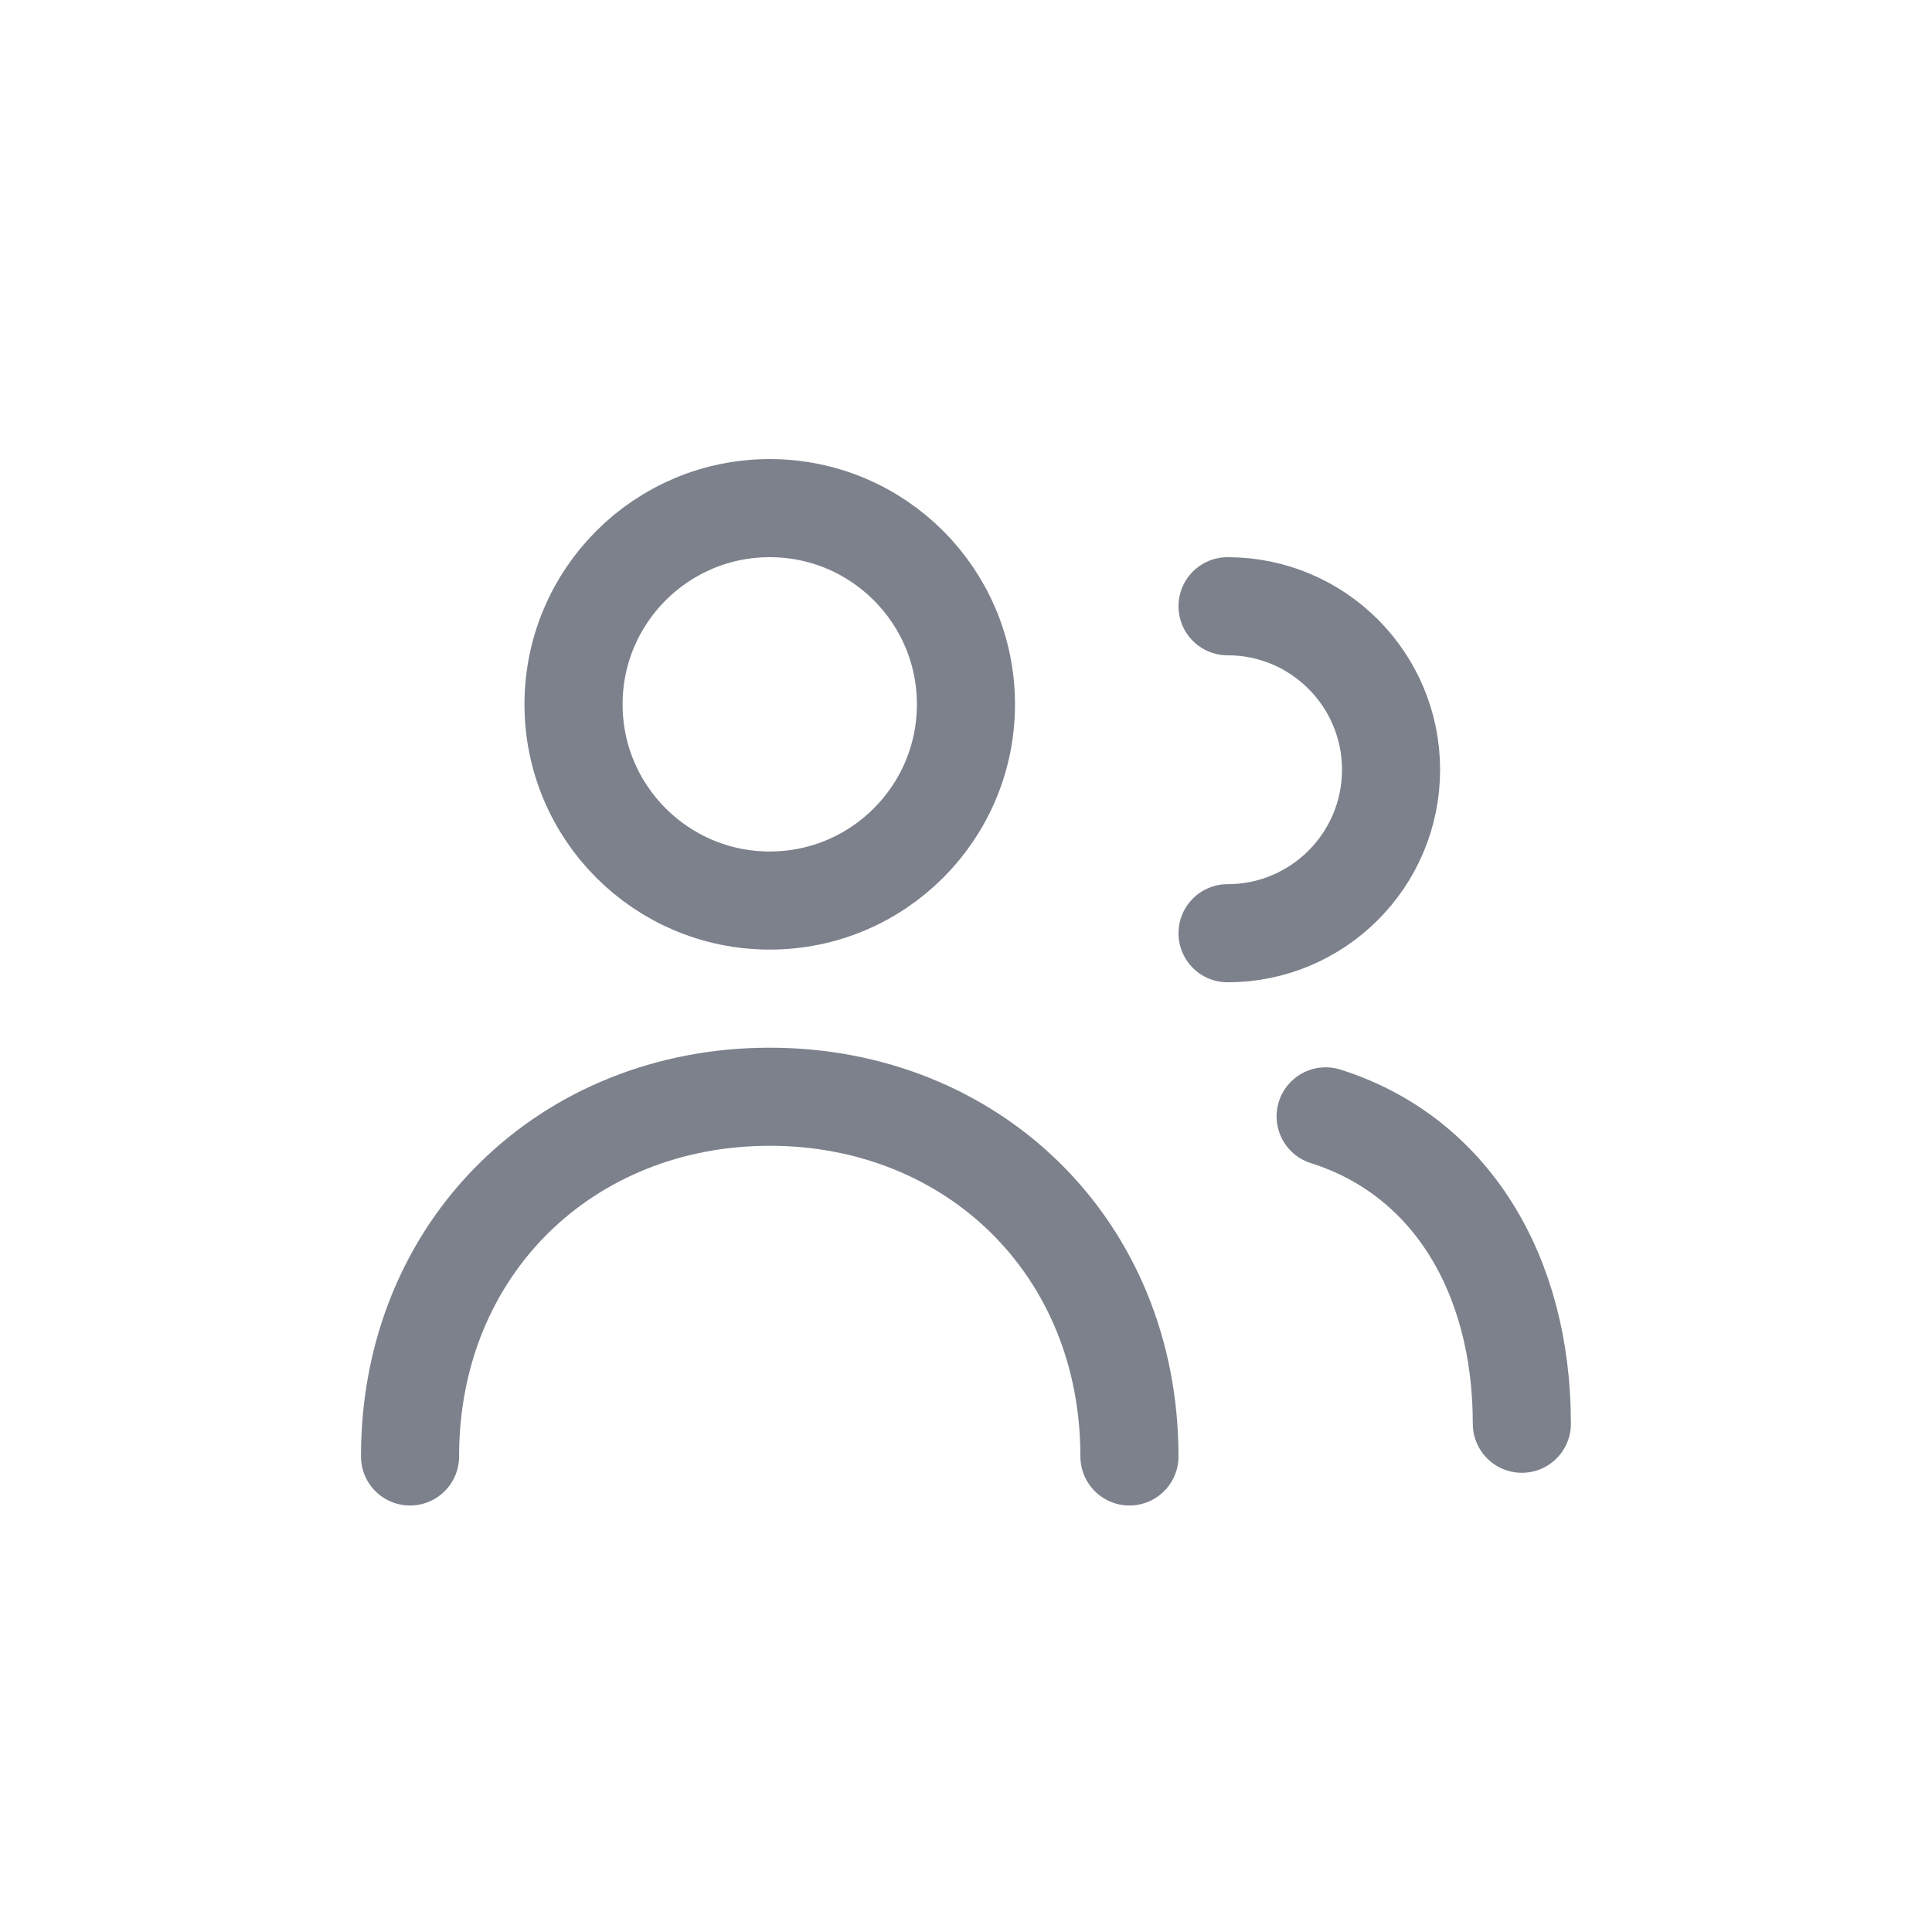
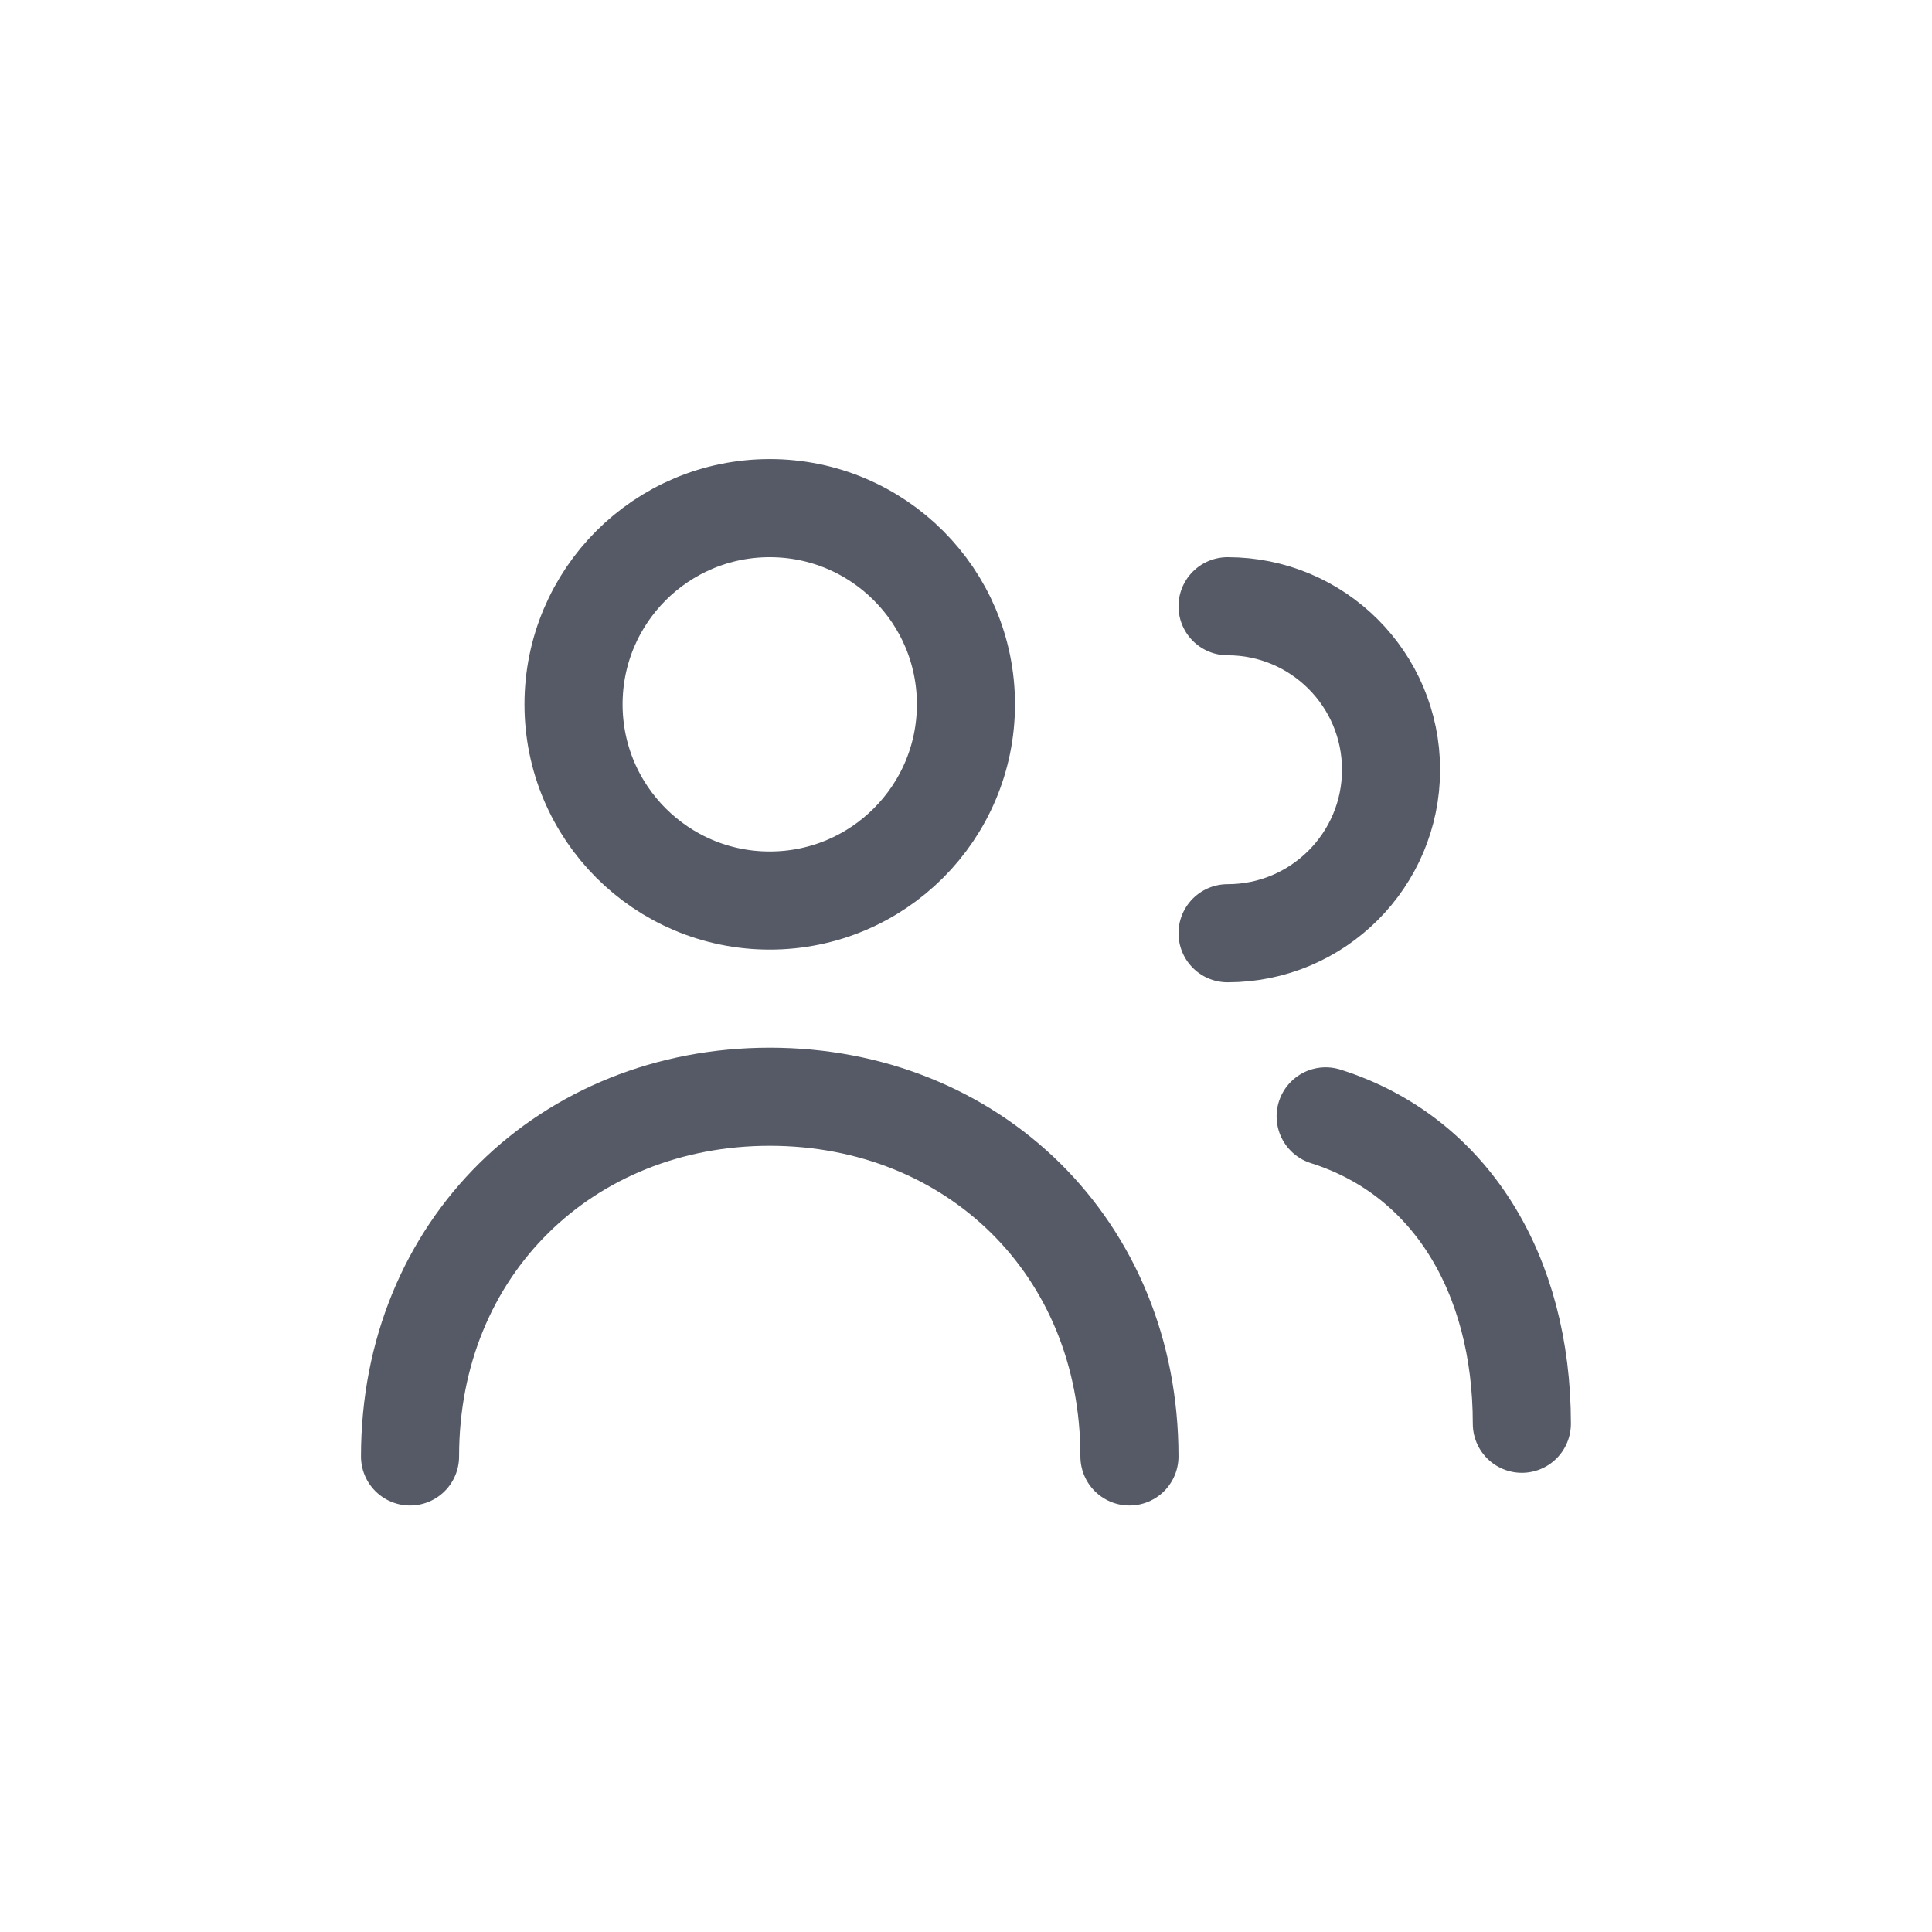
<svg xmlns="http://www.w3.org/2000/svg" width="128" height="128" viewBox="0 0 128 128">
-   <g transform="translate(12 12) scale(4.333)" fill="none" stroke="#7C818C" stroke-width="1.5" stroke-linecap="round" stroke-linejoin="round">
+   <g transform="translate(12 12) scale(4.333)" fill="none" stroke="#555A66" stroke-width="1.5" stroke-linecap="round" stroke-linejoin="round">
    <path d="M9 5a3 3 0 1 1 0 6a3 3 0 1 1 0-6" />
    <path d="M3.5 19.5c0-3.2 2.4-5.5 5.5-5.5s5.5 2.3 5.5 5.5" />
    <path d="M16 6.5a2.5 2.5 0 1 1 0 5" />
    <path d="M17.5 14.3c1.9.6 3 2.4 3 4.7" />
  </g>
</svg>
